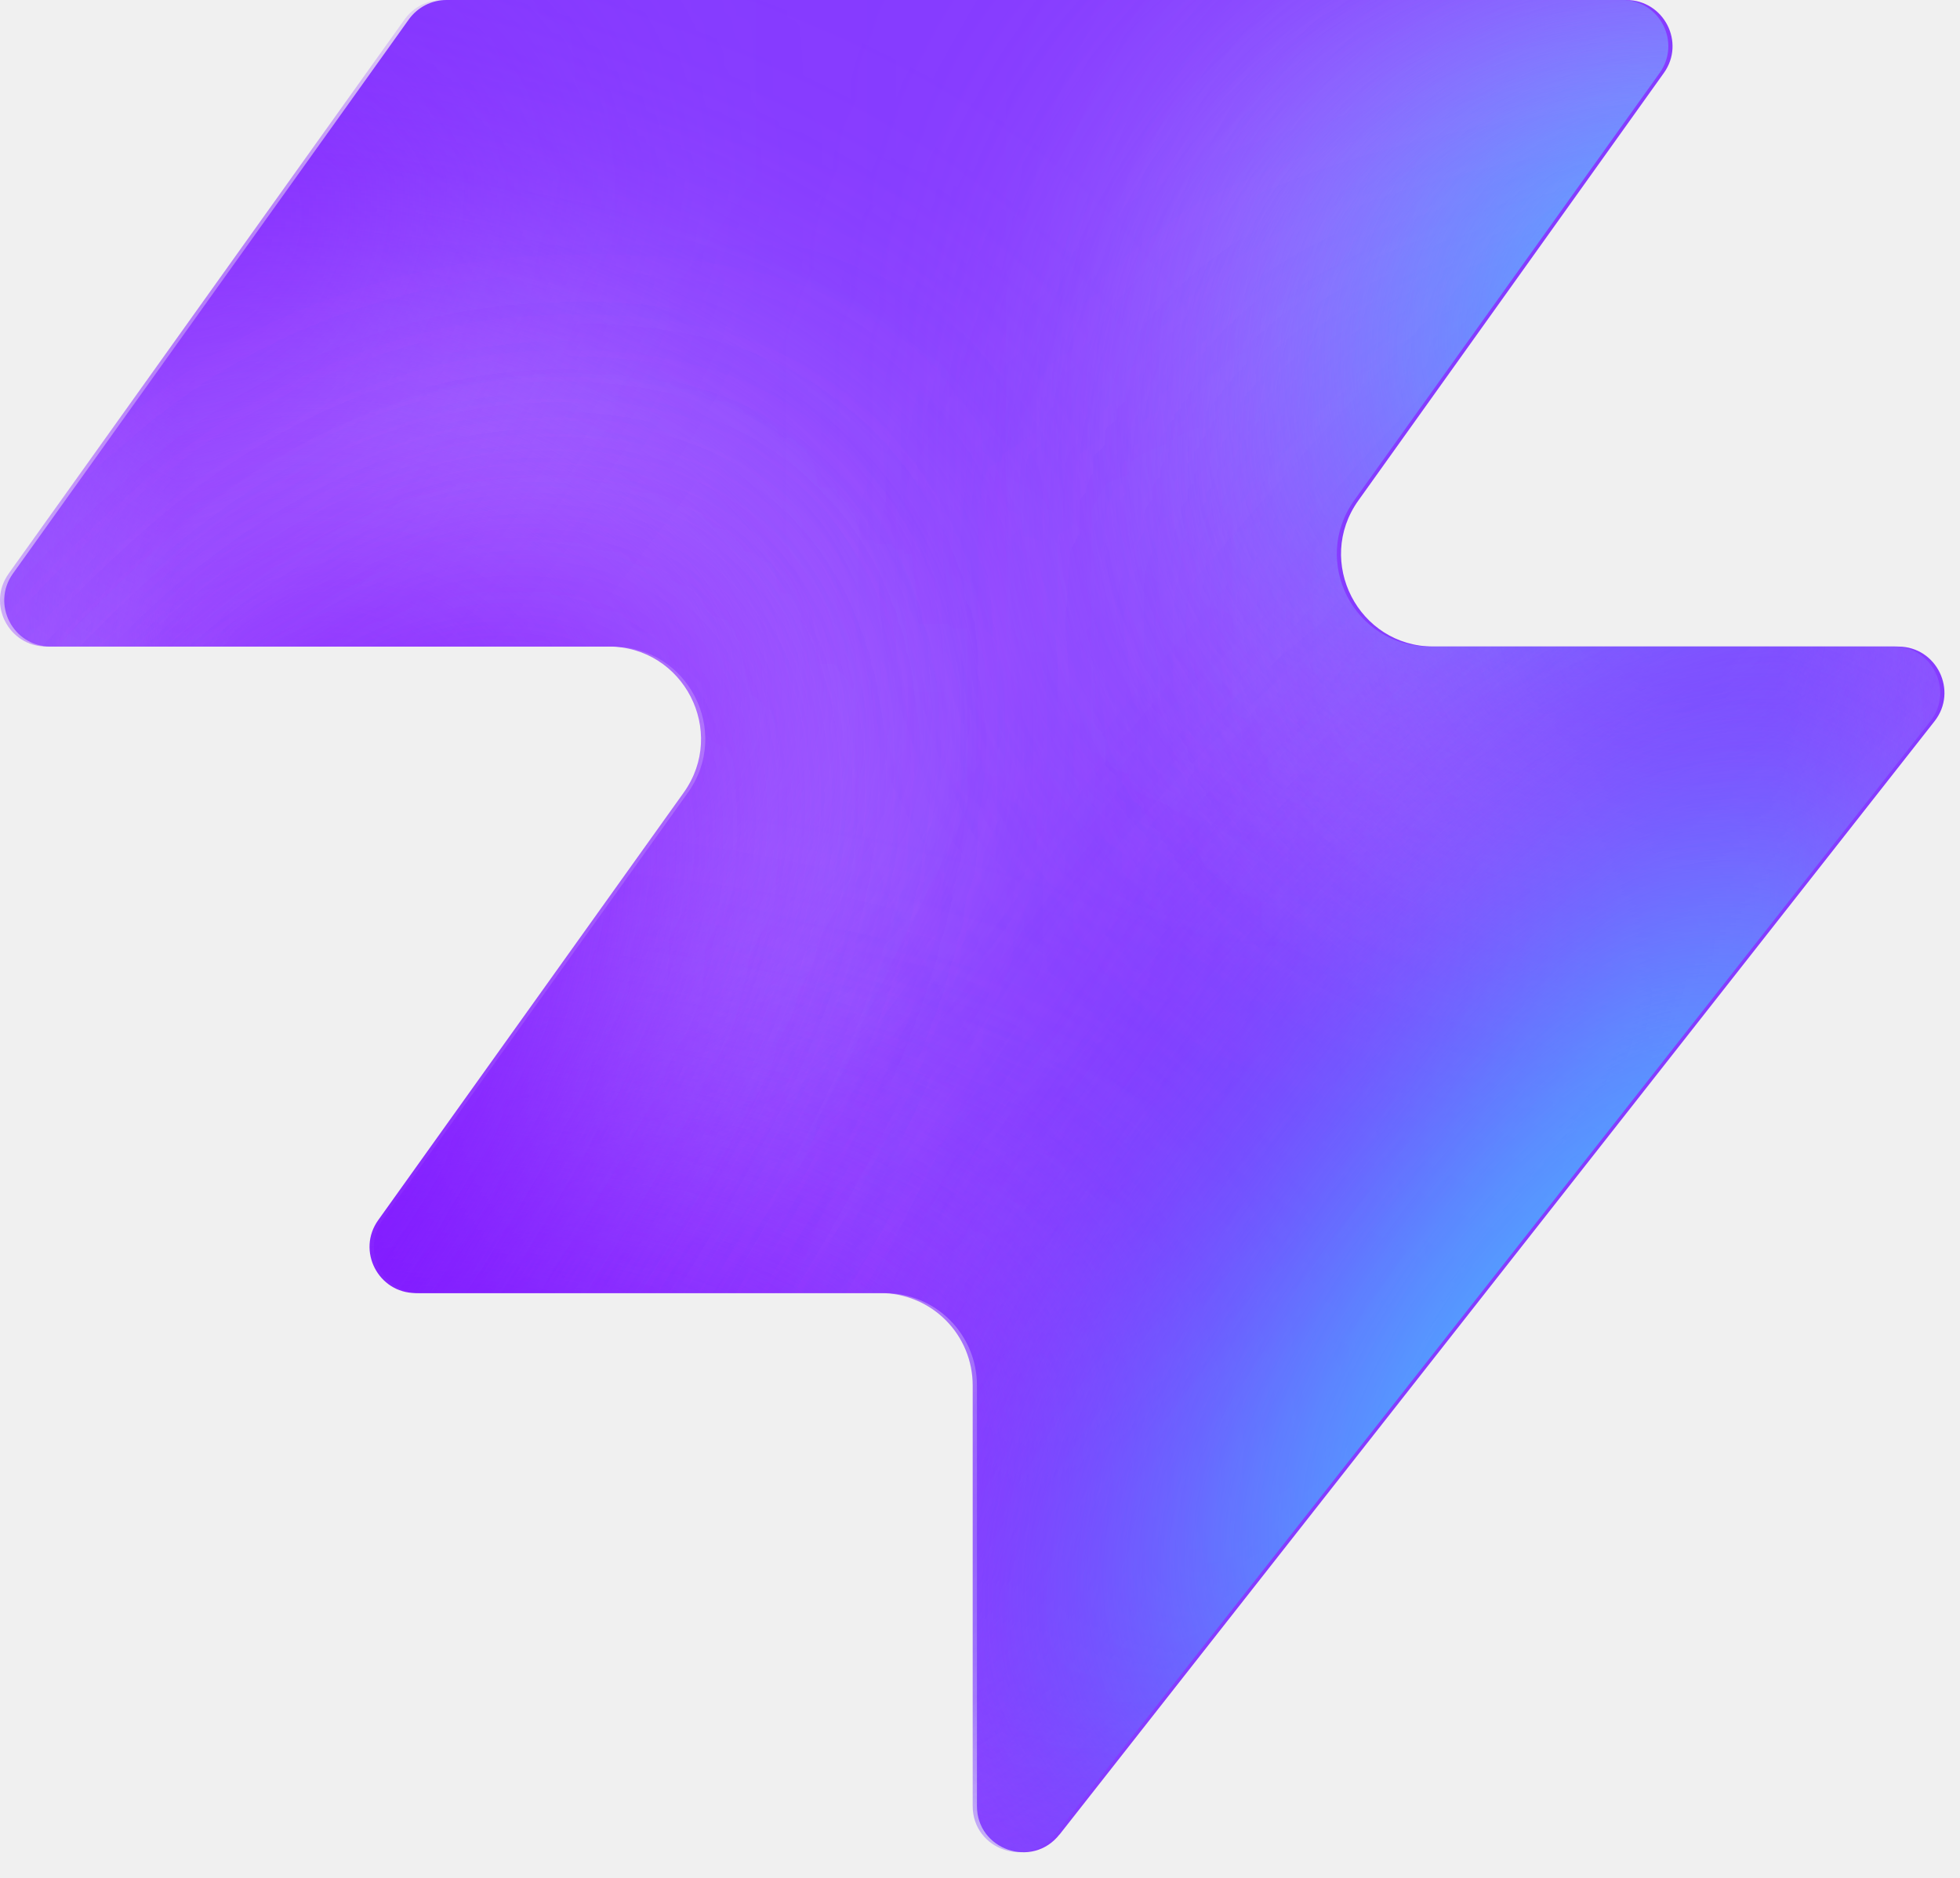
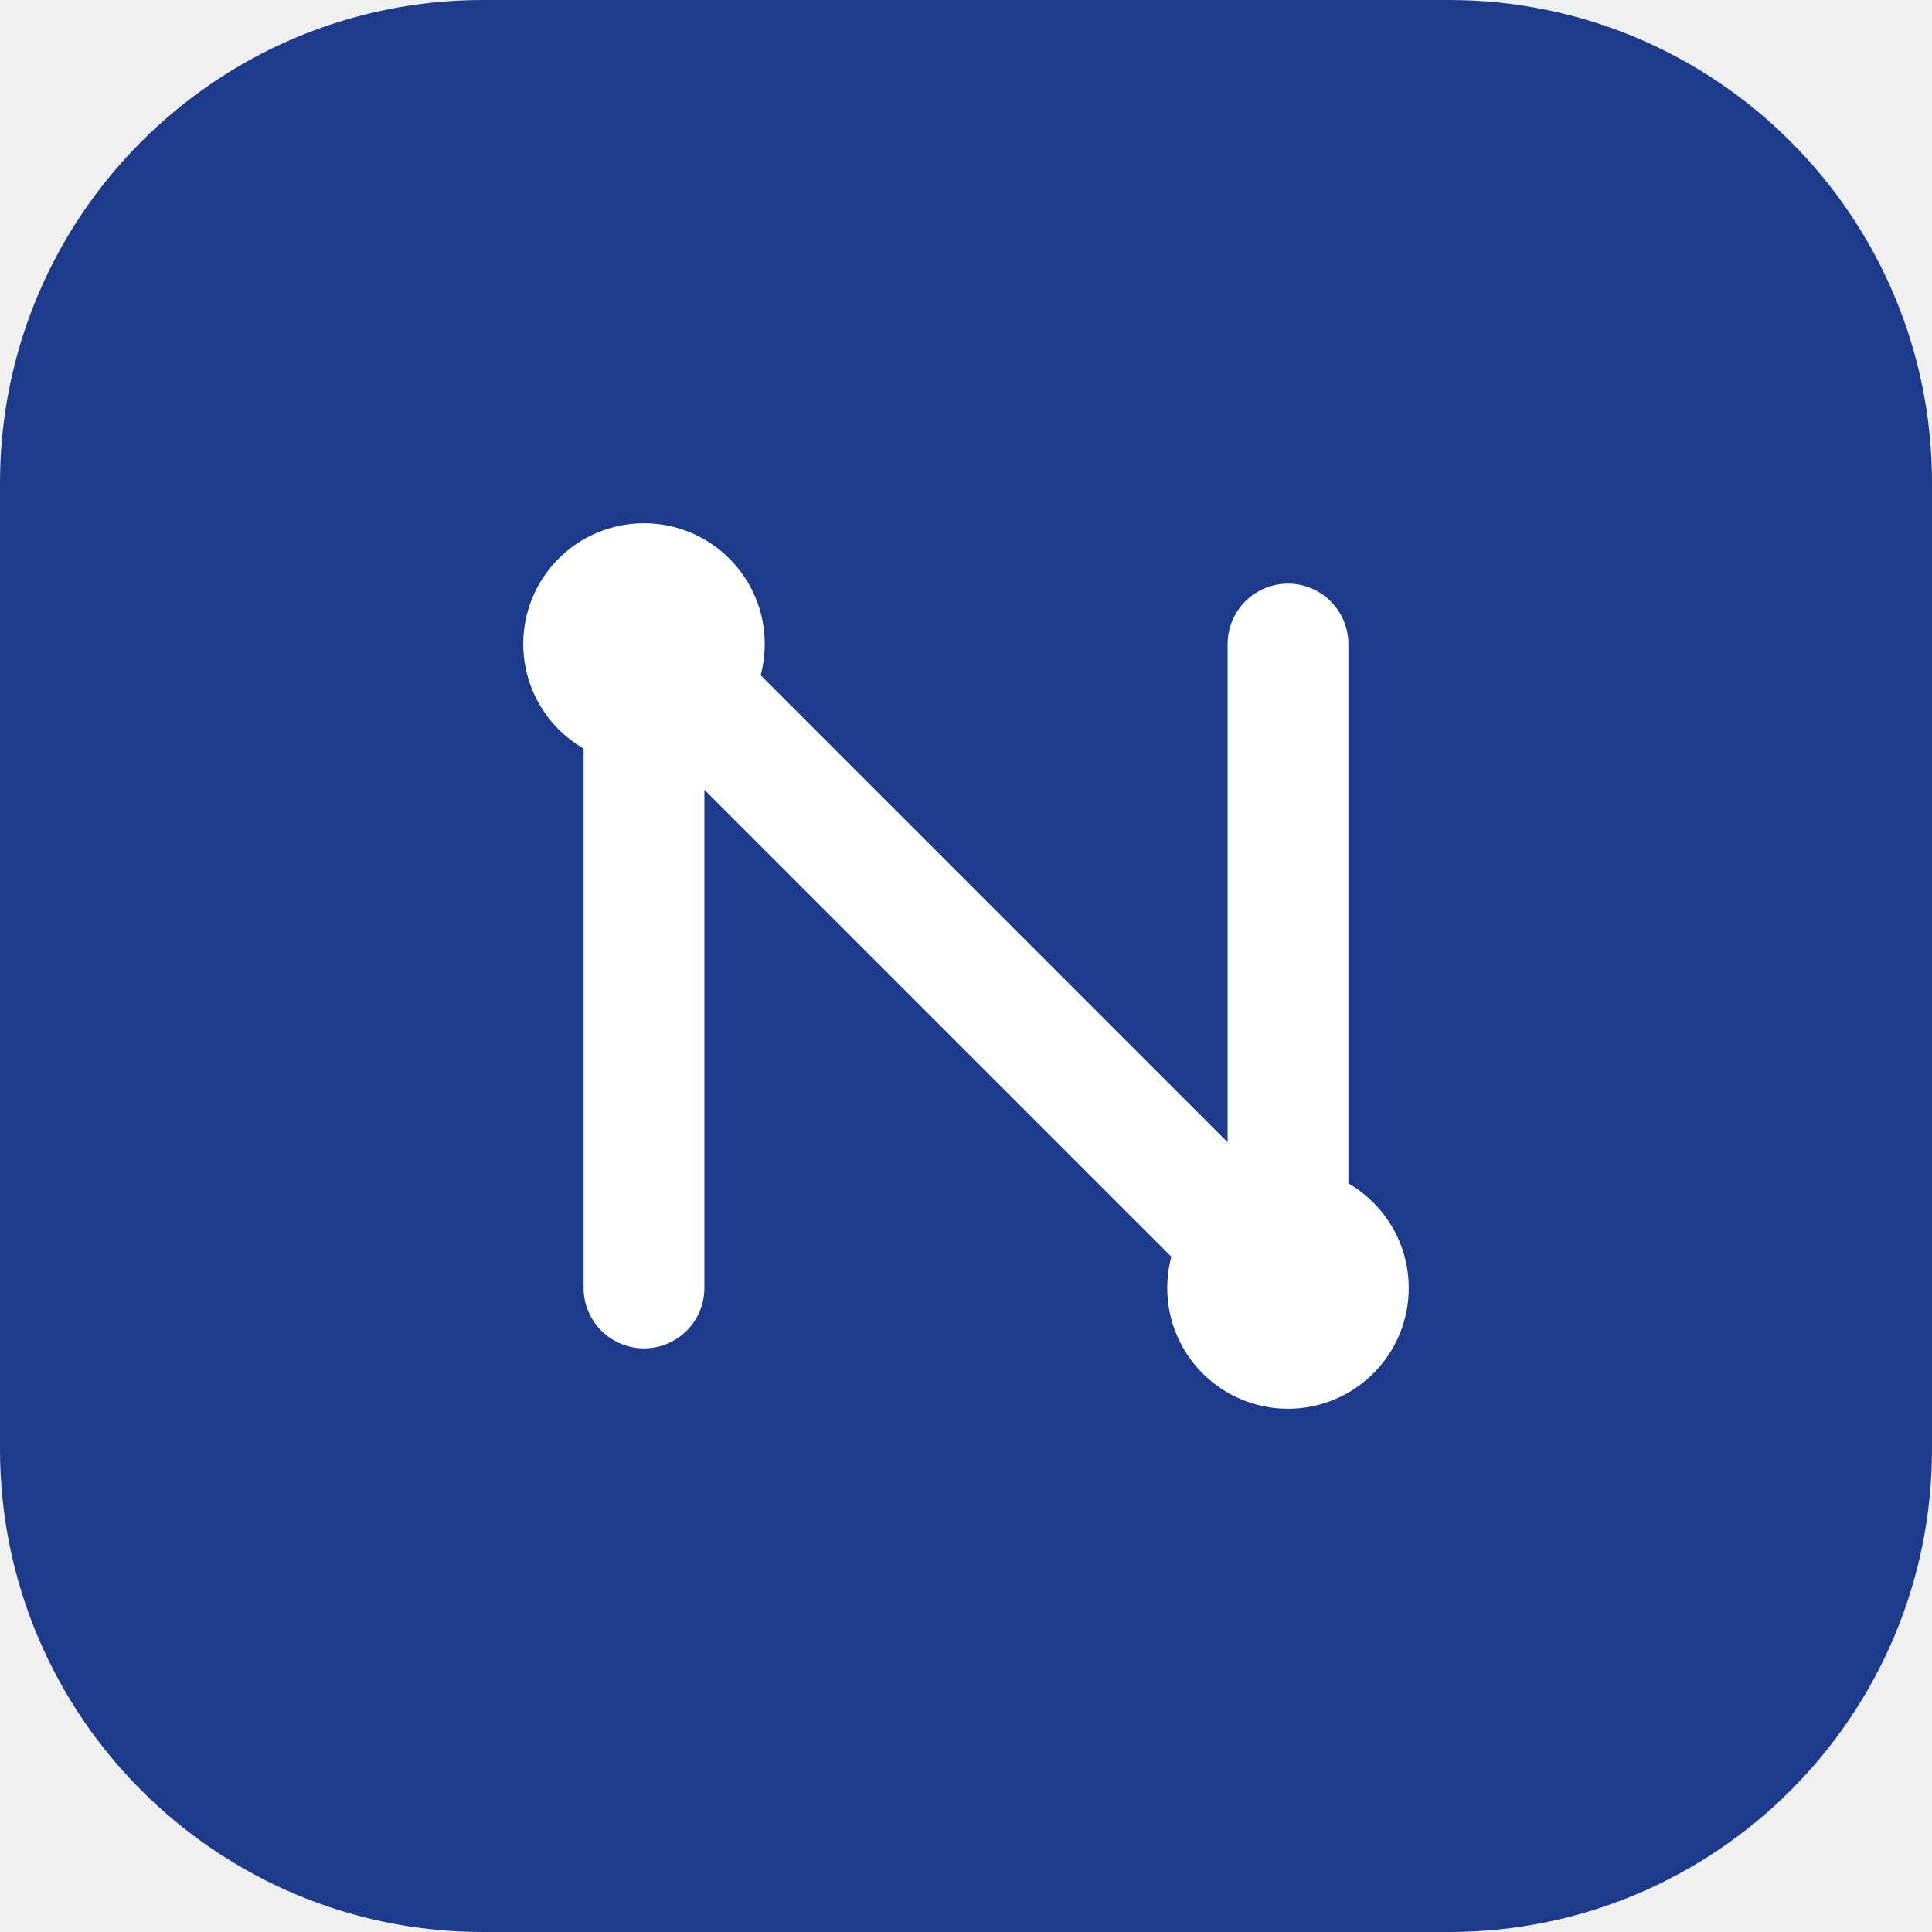
- <svg xmlns="http://www.w3.org/2000/svg" width="48" height="46" fill="none" viewBox="0 0 48 46">
-   <path fill="#863bff" d="M25.946 44.938c-.664.845-2.021.375-2.021-.698V33.937a2.26 2.26 0 0 0-2.262-2.262H10.287c-.92 0-1.456-1.04-.92-1.788l7.48-10.471c1.07-1.497 0-3.578-1.842-3.578H1.237c-.92 0-1.456-1.04-.92-1.788L10.013.474c.214-.297.556-.474.92-.474h28.894c.92 0 1.456 1.04.92 1.788l-7.48 10.471c-1.07 1.498 0 3.579 1.842 3.579h11.377c.943 0 1.473 1.088.89 1.83L25.947 44.94z" style="fill:#863bff;fill:color(display-p3 .525 .23 1);fill-opacity:1" />
-   <mask id="a" width="48" height="46" x="0" y="0" maskUnits="userSpaceOnUse" style="mask-type:alpha">
-     <path fill="#000" d="M25.842 44.938c-.664.844-2.021.375-2.021-.698V33.937a2.26 2.26 0 0 0-2.262-2.262H10.183c-.92 0-1.456-1.04-.92-1.788l7.48-10.471c1.07-1.498 0-3.579-1.842-3.579H1.133c-.92 0-1.456-1.04-.92-1.787L9.91.473c.214-.297.556-.474.92-.474h28.894c.92 0 1.456 1.04.92 1.788l-7.48 10.471c-1.07 1.498 0 3.578 1.842 3.578h11.377c.943 0 1.473 1.088.89 1.832L25.843 44.94z" style="fill:#000;fill-opacity:1" />
-   </mask>
-   <g mask="url(#a)">
-     <g filter="url(#b)">
-       <ellipse cx="5.508" cy="14.704" fill="#ede6ff" rx="5.508" ry="14.704" style="fill:#ede6ff;fill:color(display-p3 .927 .903 1);fill-opacity:1" transform="matrix(.00324 1 1 -.00324 -4.47 31.516)" />
-     </g>
-     <g filter="url(#c)">
-       <ellipse cx="10.399" cy="29.851" fill="#ede6ff" rx="10.399" ry="29.851" style="fill:#ede6ff;fill:color(display-p3 .927 .903 1);fill-opacity:1" transform="matrix(.00324 1 1 -.00324 -39.328 7.883)" />
-     </g>
-     <g filter="url(#d)">
-       <ellipse cx="5.508" cy="30.487" fill="#7e14ff" rx="5.508" ry="30.487" style="fill:#7e14ff;fill:color(display-p3 .492 .077 1);fill-opacity:1" transform="rotate(89.814 -25.913 -14.639)scale(1 -1)" />
-     </g>
-     <g filter="url(#e)">
-       <ellipse cx="5.508" cy="30.599" fill="#7e14ff" rx="5.508" ry="30.599" style="fill:#7e14ff;fill:color(display-p3 .492 .077 1);fill-opacity:1" transform="rotate(89.814 -32.644 -3.334)scale(1 -1)" />
-     </g>
-     <g filter="url(#f)">
-       <ellipse cx="5.508" cy="30.599" fill="#7e14ff" rx="5.508" ry="30.599" style="fill:#7e14ff;fill:color(display-p3 .492 .077 1);fill-opacity:1" transform="matrix(.00324 1 1 -.00324 -34.34 30.47)" />
-     </g>
-     <g filter="url(#g)">
-       <ellipse cx="14.072" cy="22.078" fill="#ede6ff" rx="14.072" ry="22.078" style="fill:#ede6ff;fill:color(display-p3 .927 .903 1);fill-opacity:1" transform="rotate(93.35 24.506 48.493)scale(-1 1)" />
-     </g>
-     <g filter="url(#h)">
-       <ellipse cx="3.47" cy="21.501" fill="#7e14ff" rx="3.47" ry="21.501" style="fill:#7e14ff;fill:color(display-p3 .492 .077 1);fill-opacity:1" transform="rotate(89.009 28.708 47.59)scale(-1 1)" />
-     </g>
-     <g filter="url(#i)">
-       <ellipse cx="3.47" cy="21.501" fill="#7e14ff" rx="3.47" ry="21.501" style="fill:#7e14ff;fill:color(display-p3 .492 .077 1);fill-opacity:1" transform="rotate(89.009 28.708 47.59)scale(-1 1)" />
-     </g>
-     <g filter="url(#j)">
-       <ellipse cx=".387" cy="8.972" fill="#7e14ff" rx="4.407" ry="29.108" style="fill:#7e14ff;fill:color(display-p3 .492 .077 1);fill-opacity:1" transform="rotate(39.51 .387 8.972)" />
-     </g>
-     <g filter="url(#k)">
-       <ellipse cx="47.523" cy="-6.092" fill="#7e14ff" rx="4.407" ry="29.108" style="fill:#7e14ff;fill:color(display-p3 .492 .077 1);fill-opacity:1" transform="rotate(37.892 47.523 -6.092)" />
-     </g>
-     <g filter="url(#l)">
-       <ellipse cx="41.412" cy="6.333" fill="#47bfff" rx="5.971" ry="9.665" style="fill:#47bfff;fill:color(display-p3 .28 .748 1);fill-opacity:1" transform="rotate(37.892 41.412 6.333)" />
-     </g>
-     <g filter="url(#m)">
-       <ellipse cx="-1.879" cy="38.332" fill="#7e14ff" rx="4.407" ry="29.108" style="fill:#7e14ff;fill:color(display-p3 .492 .077 1);fill-opacity:1" transform="rotate(37.892 -1.88 38.332)" />
-     </g>
-     <g filter="url(#n)">
-       <ellipse cx="-1.879" cy="38.332" fill="#7e14ff" rx="4.407" ry="29.108" style="fill:#7e14ff;fill:color(display-p3 .492 .077 1);fill-opacity:1" transform="rotate(37.892 -1.88 38.332)" />
-     </g>
-     <g filter="url(#o)">
-       <ellipse cx="35.651" cy="29.907" fill="#7e14ff" rx="4.407" ry="29.108" style="fill:#7e14ff;fill:color(display-p3 .492 .077 1);fill-opacity:1" transform="rotate(37.892 35.651 29.907)" />
-     </g>
-     <g filter="url(#p)">
-       <ellipse cx="38.418" cy="32.4" fill="#47bfff" rx="5.971" ry="15.297" style="fill:#47bfff;fill:color(display-p3 .28 .748 1);fill-opacity:1" transform="rotate(37.892 38.418 32.4)" />
-     </g>
+ <svg xmlns="http://www.w3.org/2000/svg" width="48" height="48" viewBox="0 0 48 48" fill="none">
+   <rect width="48" height="48" rx="12" fill="#1e3a8a" />
+   <g transform="translate(8 8)">
+     <path d="M8 24V8L24 24V8" stroke="white" stroke-width="3" stroke-linecap="round" stroke-linejoin="round" />
+     <circle cx="8" cy="8" r="3" fill="white" />
+     <circle cx="24" cy="24" r="3" fill="white" />
  </g>
-   <defs>
-     <filter id="b" width="60.045" height="41.654" x="-19.77" y="16.149" color-interpolation-filters="sRGB" filterUnits="userSpaceOnUse">
-       <feFlood flood-opacity="0" result="BackgroundImageFix" />
-       <feBlend in="SourceGraphic" in2="BackgroundImageFix" result="shape" />
-       <feGaussianBlur result="effect1_foregroundBlur_2002_17158" stdDeviation="7.659" />
-     </filter>
-     <filter id="c" width="90.34" height="51.437" x="-54.613" y="-7.533" color-interpolation-filters="sRGB" filterUnits="userSpaceOnUse">
-       <feFlood flood-opacity="0" result="BackgroundImageFix" />
-       <feBlend in="SourceGraphic" in2="BackgroundImageFix" result="shape" />
-       <feGaussianBlur result="effect1_foregroundBlur_2002_17158" stdDeviation="7.659" />
-     </filter>
-     <filter id="d" width="79.355" height="29.4" x="-49.64" y="2.03" color-interpolation-filters="sRGB" filterUnits="userSpaceOnUse">
-       <feFlood flood-opacity="0" result="BackgroundImageFix" />
-       <feBlend in="SourceGraphic" in2="BackgroundImageFix" result="shape" />
-       <feGaussianBlur result="effect1_foregroundBlur_2002_17158" stdDeviation="4.596" />
-     </filter>
-     <filter id="e" width="79.579" height="29.4" x="-45.045" y="20.029" color-interpolation-filters="sRGB" filterUnits="userSpaceOnUse">
-       <feFlood flood-opacity="0" result="BackgroundImageFix" />
-       <feBlend in="SourceGraphic" in2="BackgroundImageFix" result="shape" />
-       <feGaussianBlur result="effect1_foregroundBlur_2002_17158" stdDeviation="4.596" />
-     </filter>
-     <filter id="f" width="79.579" height="29.4" x="-43.513" y="21.178" color-interpolation-filters="sRGB" filterUnits="userSpaceOnUse">
-       <feFlood flood-opacity="0" result="BackgroundImageFix" />
-       <feBlend in="SourceGraphic" in2="BackgroundImageFix" result="shape" />
-       <feGaussianBlur result="effect1_foregroundBlur_2002_17158" stdDeviation="4.596" />
-     </filter>
-     <filter id="g" width="74.749" height="58.852" x="15.756" y="-17.901" color-interpolation-filters="sRGB" filterUnits="userSpaceOnUse">
-       <feFlood flood-opacity="0" result="BackgroundImageFix" />
-       <feBlend in="SourceGraphic" in2="BackgroundImageFix" result="shape" />
-       <feGaussianBlur result="effect1_foregroundBlur_2002_17158" stdDeviation="7.659" />
-     </filter>
-     <filter id="h" width="61.377" height="25.362" x="23.548" y="2.284" color-interpolation-filters="sRGB" filterUnits="userSpaceOnUse">
-       <feFlood flood-opacity="0" result="BackgroundImageFix" />
-       <feBlend in="SourceGraphic" in2="BackgroundImageFix" result="shape" />
-       <feGaussianBlur result="effect1_foregroundBlur_2002_17158" stdDeviation="4.596" />
-     </filter>
-     <filter id="i" width="61.377" height="25.362" x="23.548" y="2.284" color-interpolation-filters="sRGB" filterUnits="userSpaceOnUse">
-       <feFlood flood-opacity="0" result="BackgroundImageFix" />
-       <feBlend in="SourceGraphic" in2="BackgroundImageFix" result="shape" />
-       <feGaussianBlur result="effect1_foregroundBlur_2002_17158" stdDeviation="4.596" />
-     </filter>
-     <filter id="j" width="56.045" height="63.649" x="-27.636" y="-22.853" color-interpolation-filters="sRGB" filterUnits="userSpaceOnUse">
-       <feFlood flood-opacity="0" result="BackgroundImageFix" />
-       <feBlend in="SourceGraphic" in2="BackgroundImageFix" result="shape" />
-       <feGaussianBlur result="effect1_foregroundBlur_2002_17158" stdDeviation="4.596" />
-     </filter>
-     <filter id="k" width="54.814" height="64.646" x="20.116" y="-38.415" color-interpolation-filters="sRGB" filterUnits="userSpaceOnUse">
-       <feFlood flood-opacity="0" result="BackgroundImageFix" />
-       <feBlend in="SourceGraphic" in2="BackgroundImageFix" result="shape" />
-       <feGaussianBlur result="effect1_foregroundBlur_2002_17158" stdDeviation="4.596" />
-     </filter>
-     <filter id="l" width="33.541" height="35.313" x="24.641" y="-11.323" color-interpolation-filters="sRGB" filterUnits="userSpaceOnUse">
-       <feFlood flood-opacity="0" result="BackgroundImageFix" />
-       <feBlend in="SourceGraphic" in2="BackgroundImageFix" result="shape" />
-       <feGaussianBlur result="effect1_foregroundBlur_2002_17158" stdDeviation="4.596" />
-     </filter>
-     <filter id="m" width="54.814" height="64.646" x="-29.286" y="6.009" color-interpolation-filters="sRGB" filterUnits="userSpaceOnUse">
-       <feFlood flood-opacity="0" result="BackgroundImageFix" />
-       <feBlend in="SourceGraphic" in2="BackgroundImageFix" result="shape" />
-       <feGaussianBlur result="effect1_foregroundBlur_2002_17158" stdDeviation="4.596" />
-     </filter>
-     <filter id="n" width="54.814" height="64.646" x="-29.286" y="6.009" color-interpolation-filters="sRGB" filterUnits="userSpaceOnUse">
-       <feFlood flood-opacity="0" result="BackgroundImageFix" />
-       <feBlend in="SourceGraphic" in2="BackgroundImageFix" result="shape" />
-       <feGaussianBlur result="effect1_foregroundBlur_2002_17158" stdDeviation="4.596" />
-     </filter>
-     <filter id="o" width="54.814" height="64.646" x="8.244" y="-2.416" color-interpolation-filters="sRGB" filterUnits="userSpaceOnUse">
-       <feFlood flood-opacity="0" result="BackgroundImageFix" />
-       <feBlend in="SourceGraphic" in2="BackgroundImageFix" result="shape" />
-       <feGaussianBlur result="effect1_foregroundBlur_2002_17158" stdDeviation="4.596" />
-     </filter>
-     <filter id="p" width="39.409" height="43.623" x="18.713" y="10.588" color-interpolation-filters="sRGB" filterUnits="userSpaceOnUse">
-       <feFlood flood-opacity="0" result="BackgroundImageFix" />
-       <feBlend in="SourceGraphic" in2="BackgroundImageFix" result="shape" />
-       <feGaussianBlur result="effect1_foregroundBlur_2002_17158" stdDeviation="4.596" />
-     </filter>
-   </defs>
</svg>
